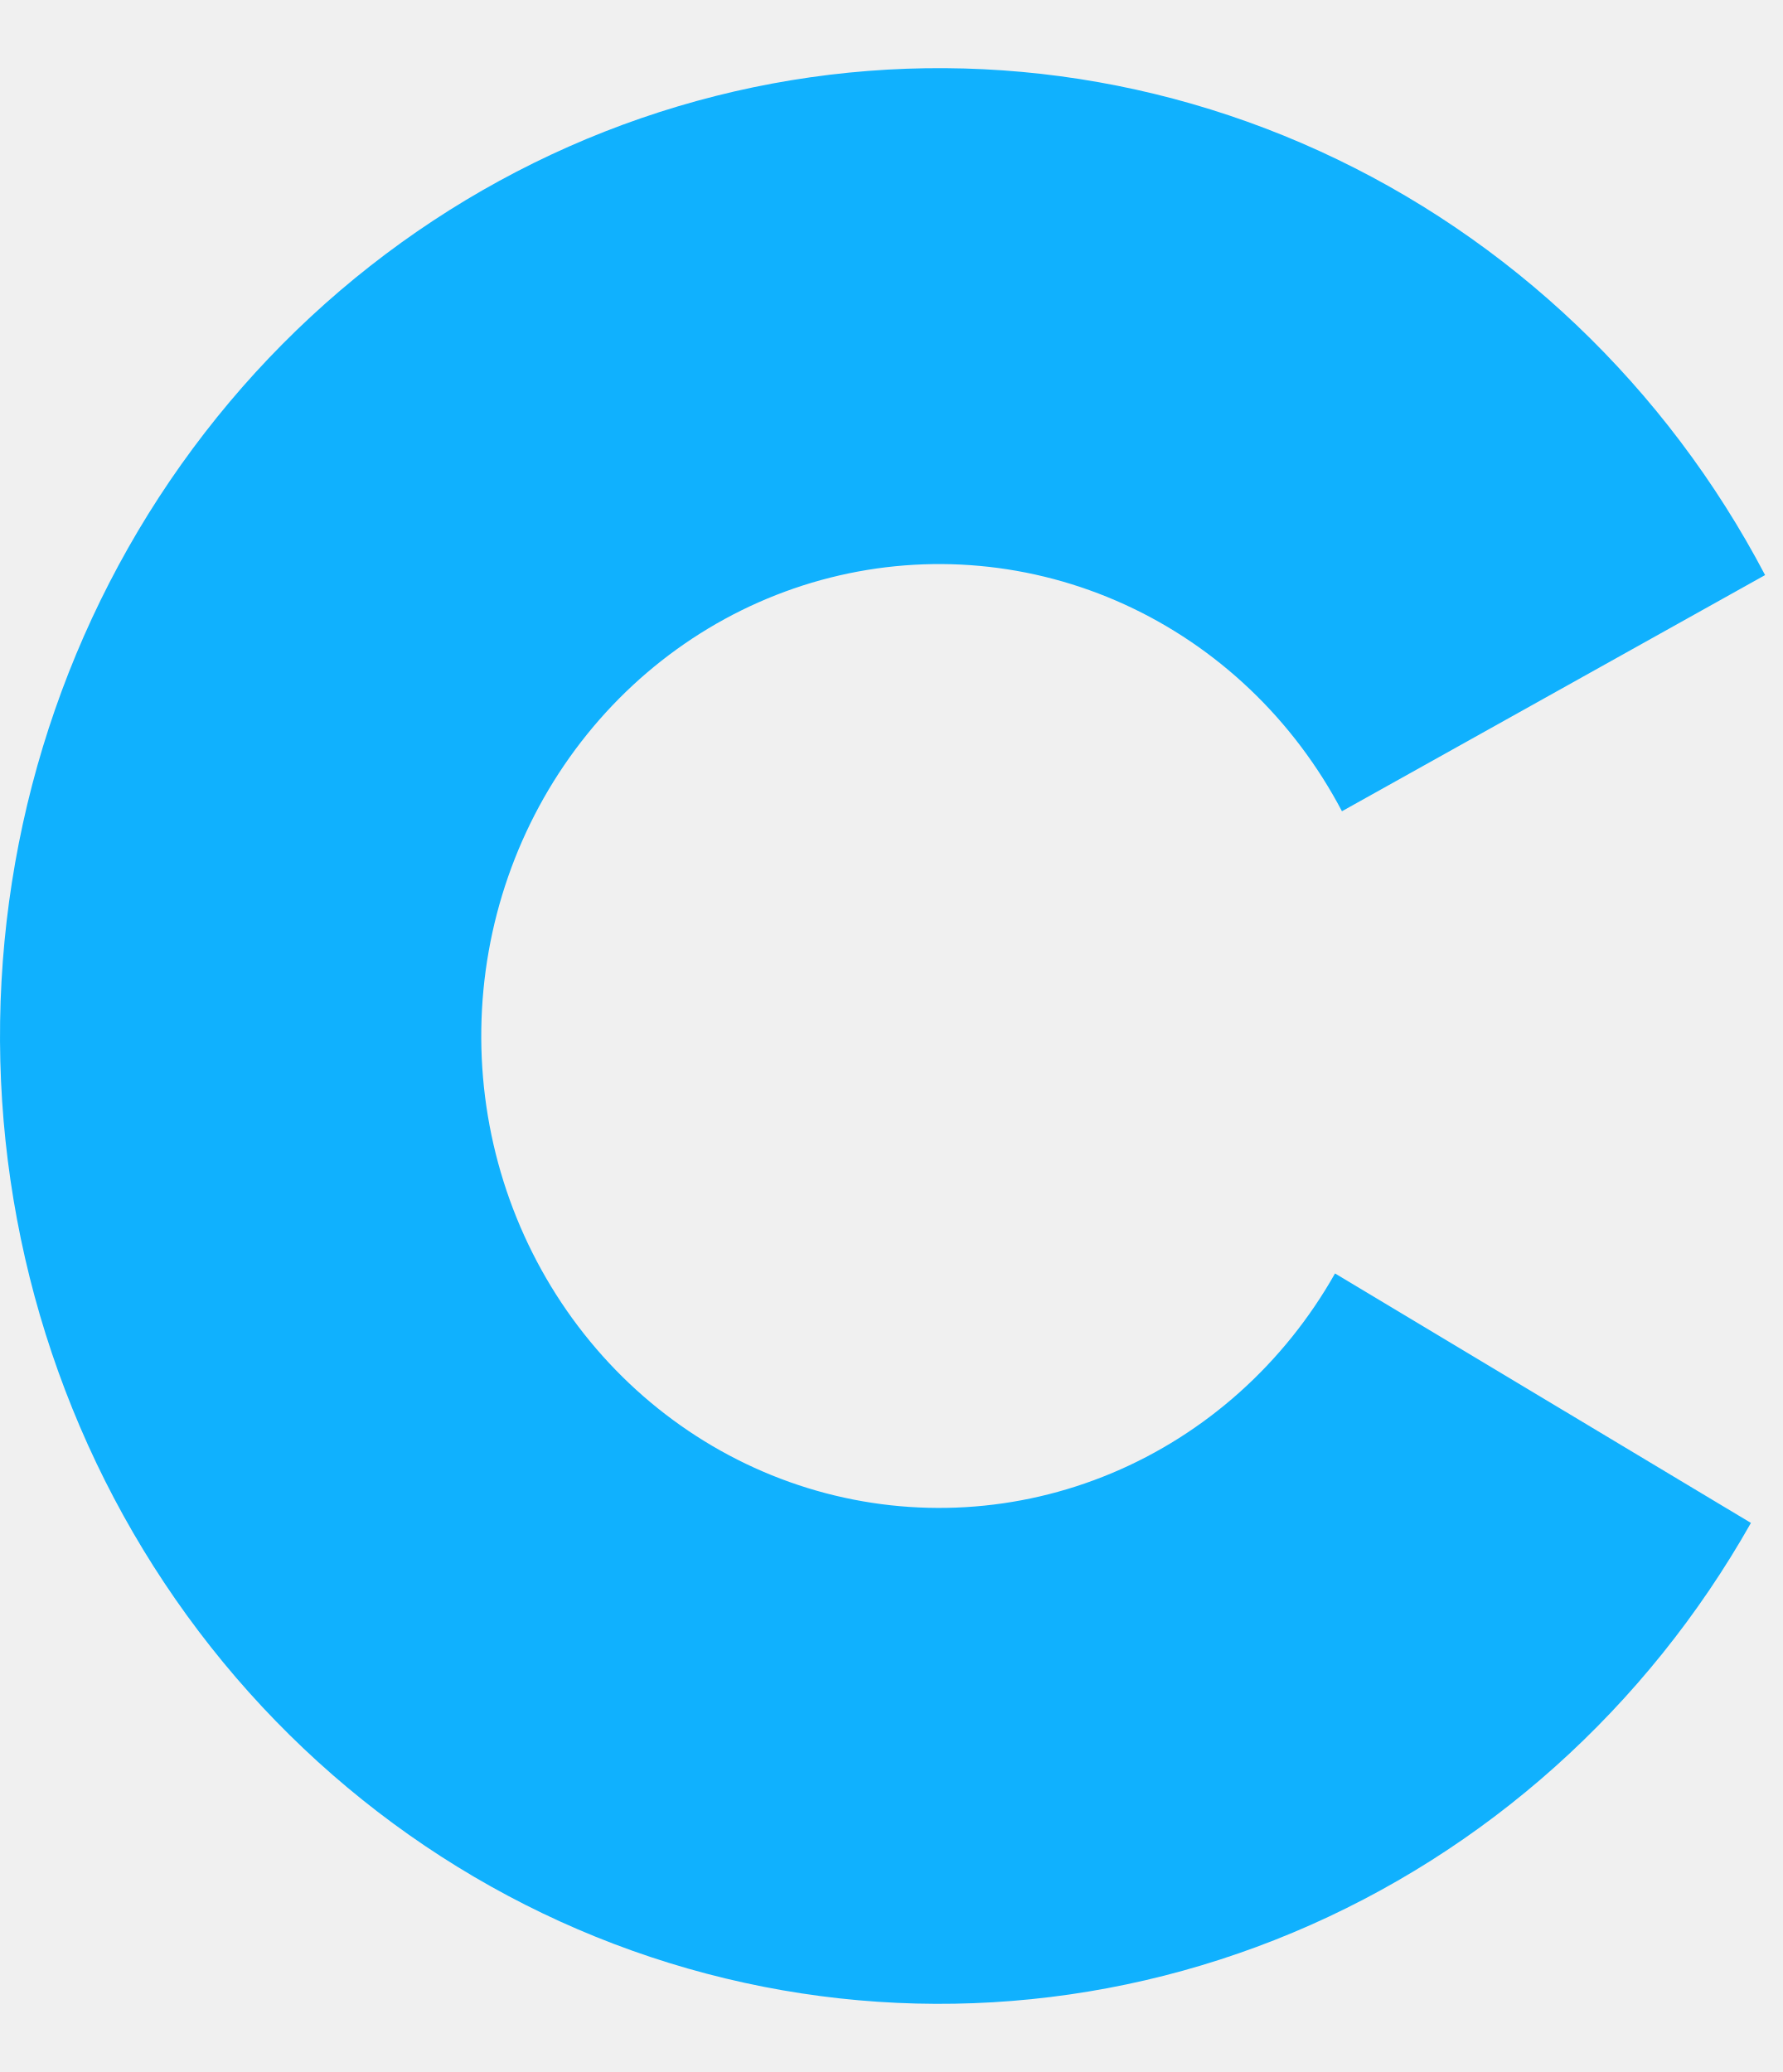
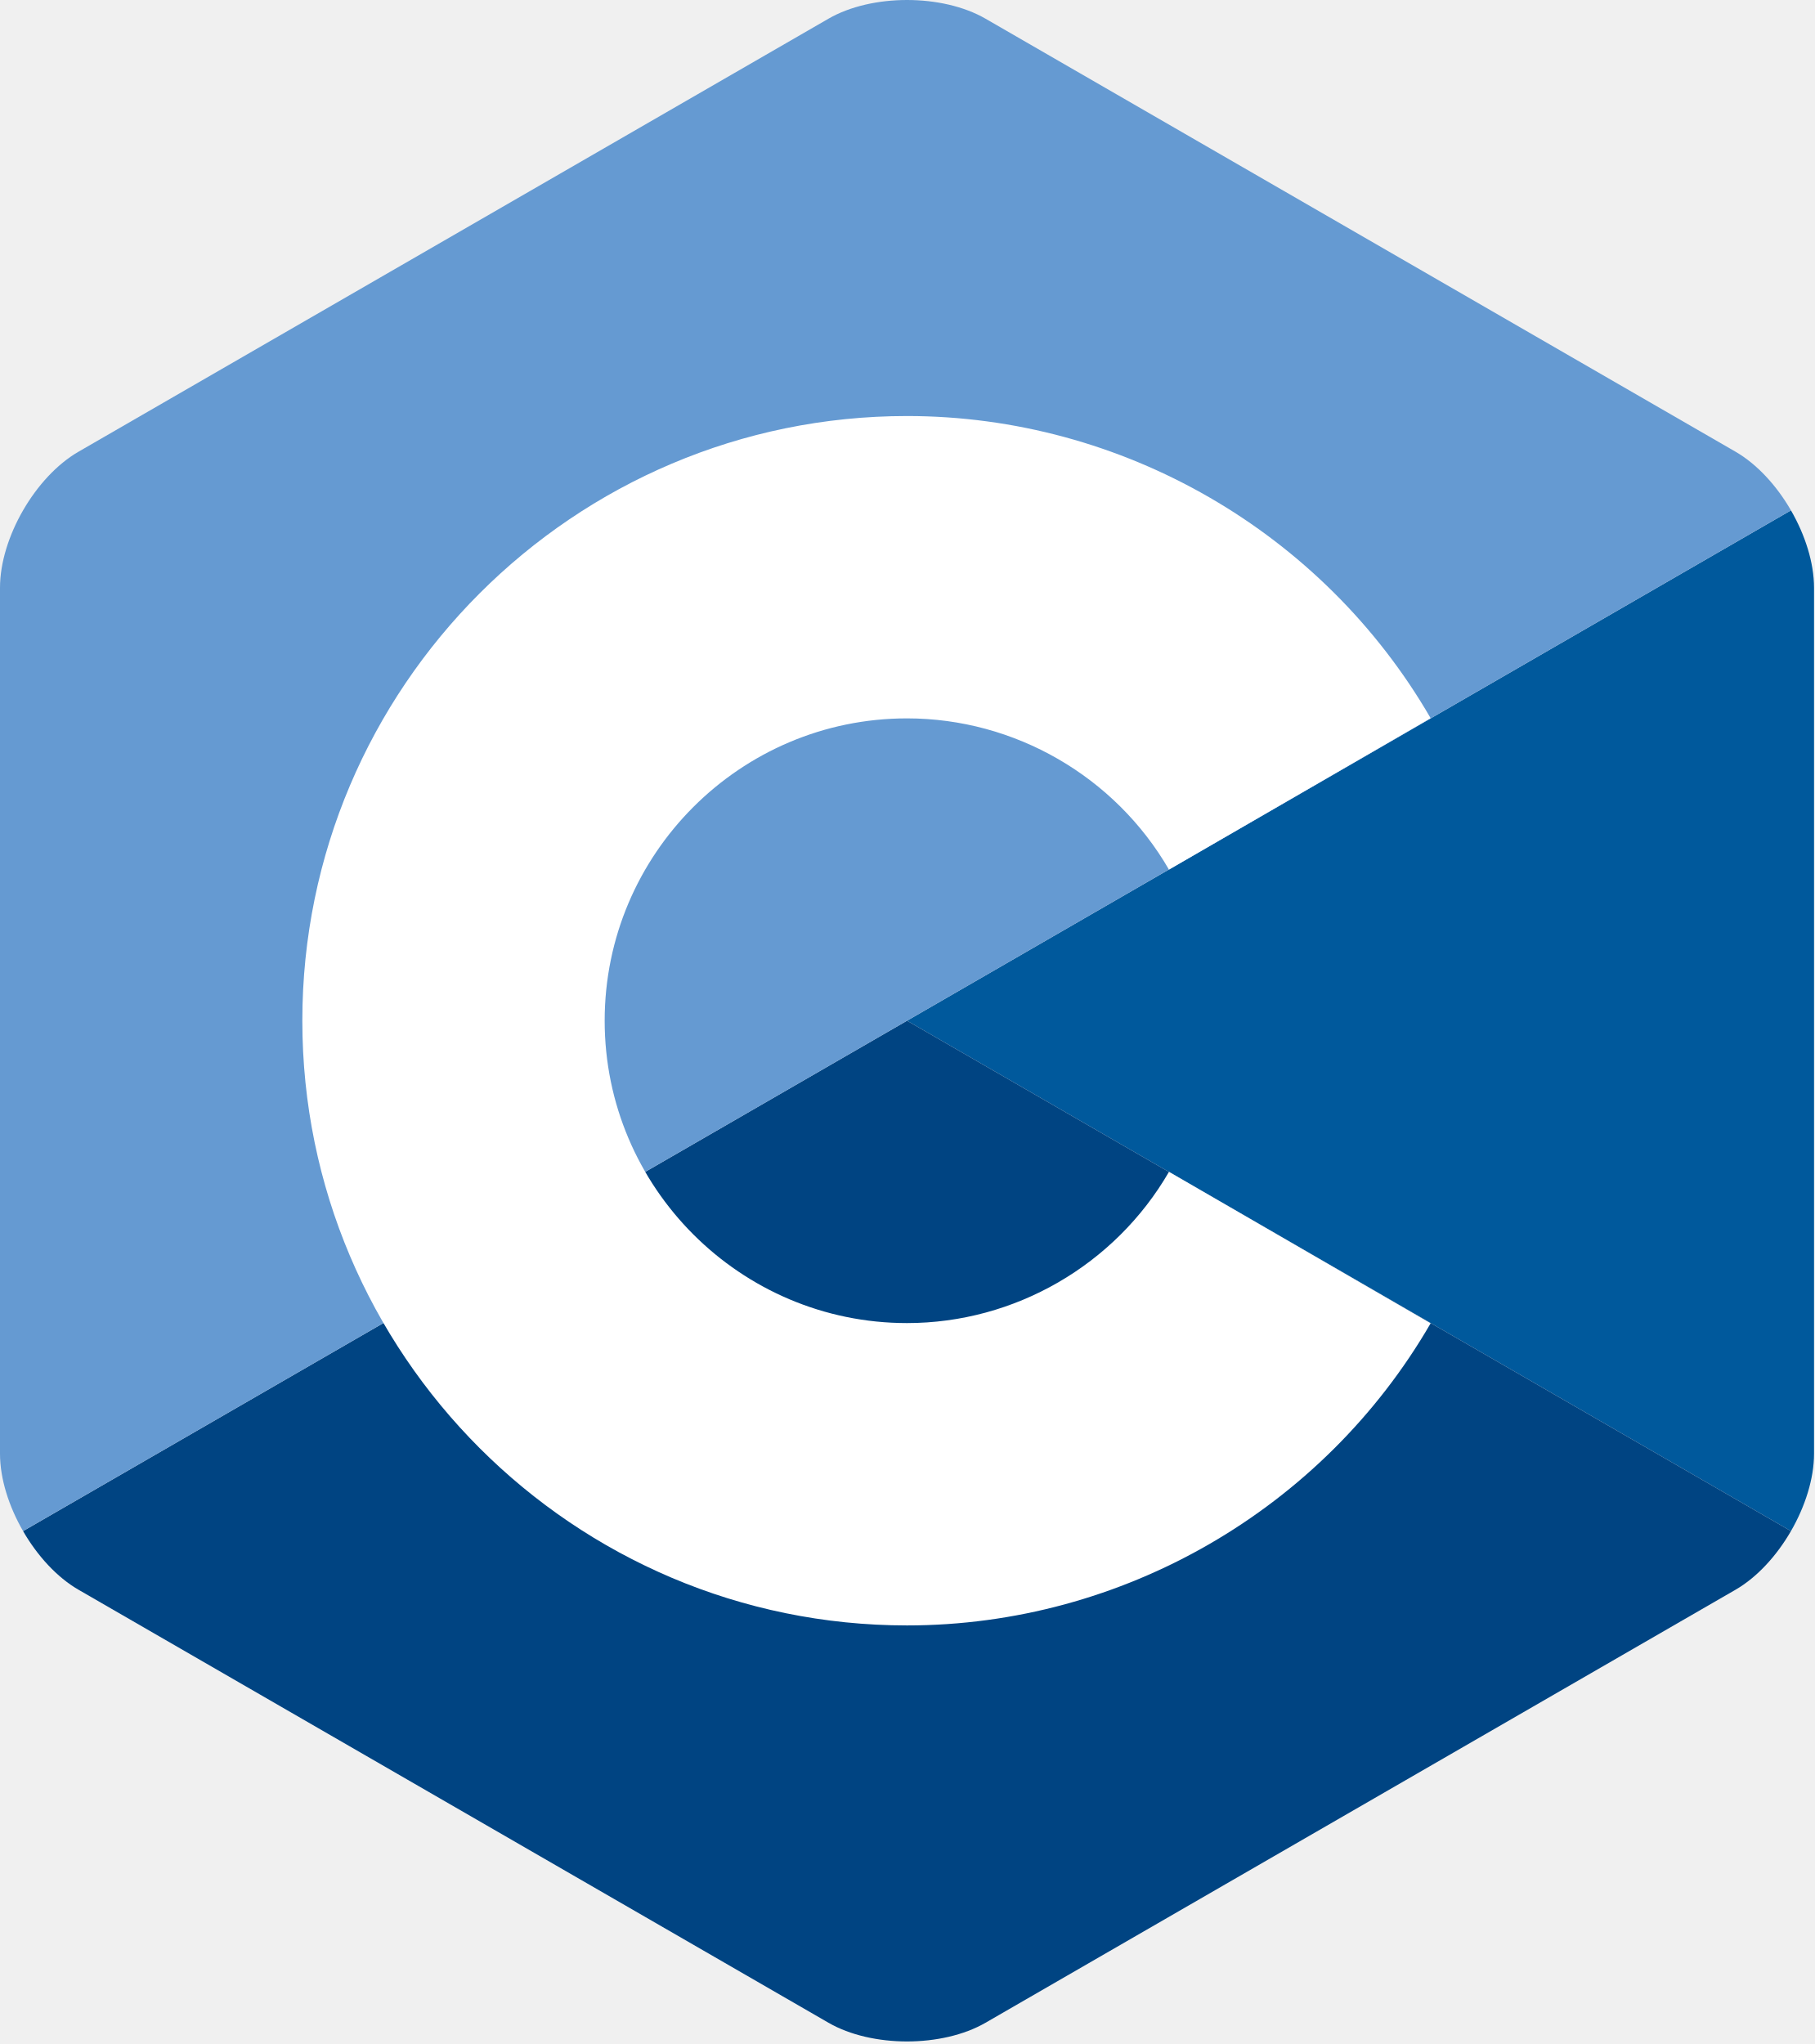
- <svg xmlns="http://www.w3.org/2000/svg" width="80" height="93" viewBox="0 0 93 101" fill="none">
-   <mask id="path-1-inside-1" fill="white">
-     <path d="M92.086 26.45C86.926 16.63 78.752 8.85 68.844 4.327C58.937 -0.196 47.854 -1.207 37.329 1.453C26.805 4.113 17.433 10.293 10.68 19.027C3.926 27.761 0.173 38.556 0.006 49.722C-0.161 60.889 3.268 71.797 9.757 80.741C16.247 89.685 25.429 96.16 35.869 99.153C46.309 102.146 57.417 101.487 67.455 97.281C77.493 93.075 85.895 85.558 91.347 75.907L69.649 62.889C66.991 67.595 62.894 71.26 57.999 73.311C53.104 75.362 47.688 75.683 42.597 74.224C37.507 72.764 33.029 69.607 29.865 65.246C26.701 60.885 25.028 55.566 25.11 50.121C25.191 44.676 27.022 39.412 30.315 35.154C33.608 30.895 38.177 27.881 43.309 26.584C48.441 25.287 53.845 25.78 58.676 27.985C63.508 30.191 67.493 33.984 70.01 38.773L92.086 26.45Z" />
-   </mask>
-   <path d="M92.086 26.45C86.926 16.63 78.752 8.85 68.844 4.327C58.937 -0.196 47.854 -1.207 37.329 1.453C26.805 4.113 17.433 10.293 10.68 19.027C3.926 27.761 0.173 38.556 0.006 49.722C-0.161 60.889 3.268 71.797 9.757 80.741C16.247 89.685 25.429 96.16 35.869 99.153C46.309 102.146 57.417 101.487 67.455 97.281C77.493 93.075 85.895 85.558 91.347 75.907L69.649 62.889C66.991 67.595 62.894 71.26 57.999 73.311C53.104 75.362 47.688 75.683 42.597 74.224C37.507 72.764 33.029 69.607 29.865 65.246C26.701 60.885 25.028 55.566 25.11 50.121C25.191 44.676 27.022 39.412 30.315 35.154C33.608 30.895 38.177 27.881 43.309 26.584C48.441 25.287 53.845 25.78 58.676 27.985C63.508 30.191 67.493 33.984 70.01 38.773L92.086 26.45Z" stroke="#10B1FE" stroke-width="50" mask="url(#path-1-inside-1)" />
+ <svg xmlns="http://www.w3.org/2000/svg" width="474" height="534" viewBox="0 0 474 534" fill="none">
+   <path d="M467.908 400C471.627 393.559 473.938 386.301 473.938 379.784V153.55C473.938 147.032 471.63 139.776 467.91 133.335L236.969 266.667L467.908 400Z" fill="#00599C" />
+   <path d="M257.49 528.445L453.416 415.329C459.06 412.07 464.189 406.443 467.908 400L236.969 266.667L6.029 400.002C9.748 406.444 14.879 412.072 20.522 415.329L216.447 528.445C227.733 534.963 246.204 534.963 257.49 528.445Z" fill="#004482" />
+   <path d="M467.91 133.333C464.19 126.89 459.058 121.263 453.416 118.004L257.491 4.888C246.204 -1.629 227.733 -1.629 216.447 4.888L20.522 118.004C9.234 124.52 0 140.516 0 153.55V379.784C0 386.301 2.309 393.559 6.03 400L236.969 266.667L467.91 133.333Z" fill="#659AD2" />
+   <path d="M236.969 424.647C149.858 424.647 78.989 353.778 78.989 266.667C78.989 179.557 149.858 108.688 236.969 108.688C293.178 108.688 345.601 138.937 373.777 187.628L305.408 227.191C291.306 202.819 265.08 187.678 236.969 187.678C193.413 187.678 157.979 223.112 157.979 266.667C157.979 310.222 193.413 345.657 236.969 345.657C265.083 345.657 291.309 330.516 305.412 306.139L373.782 345.7C345.606 394.397 293.181 424.647 236.969 424.647Z" fill="white" />
</svg>
